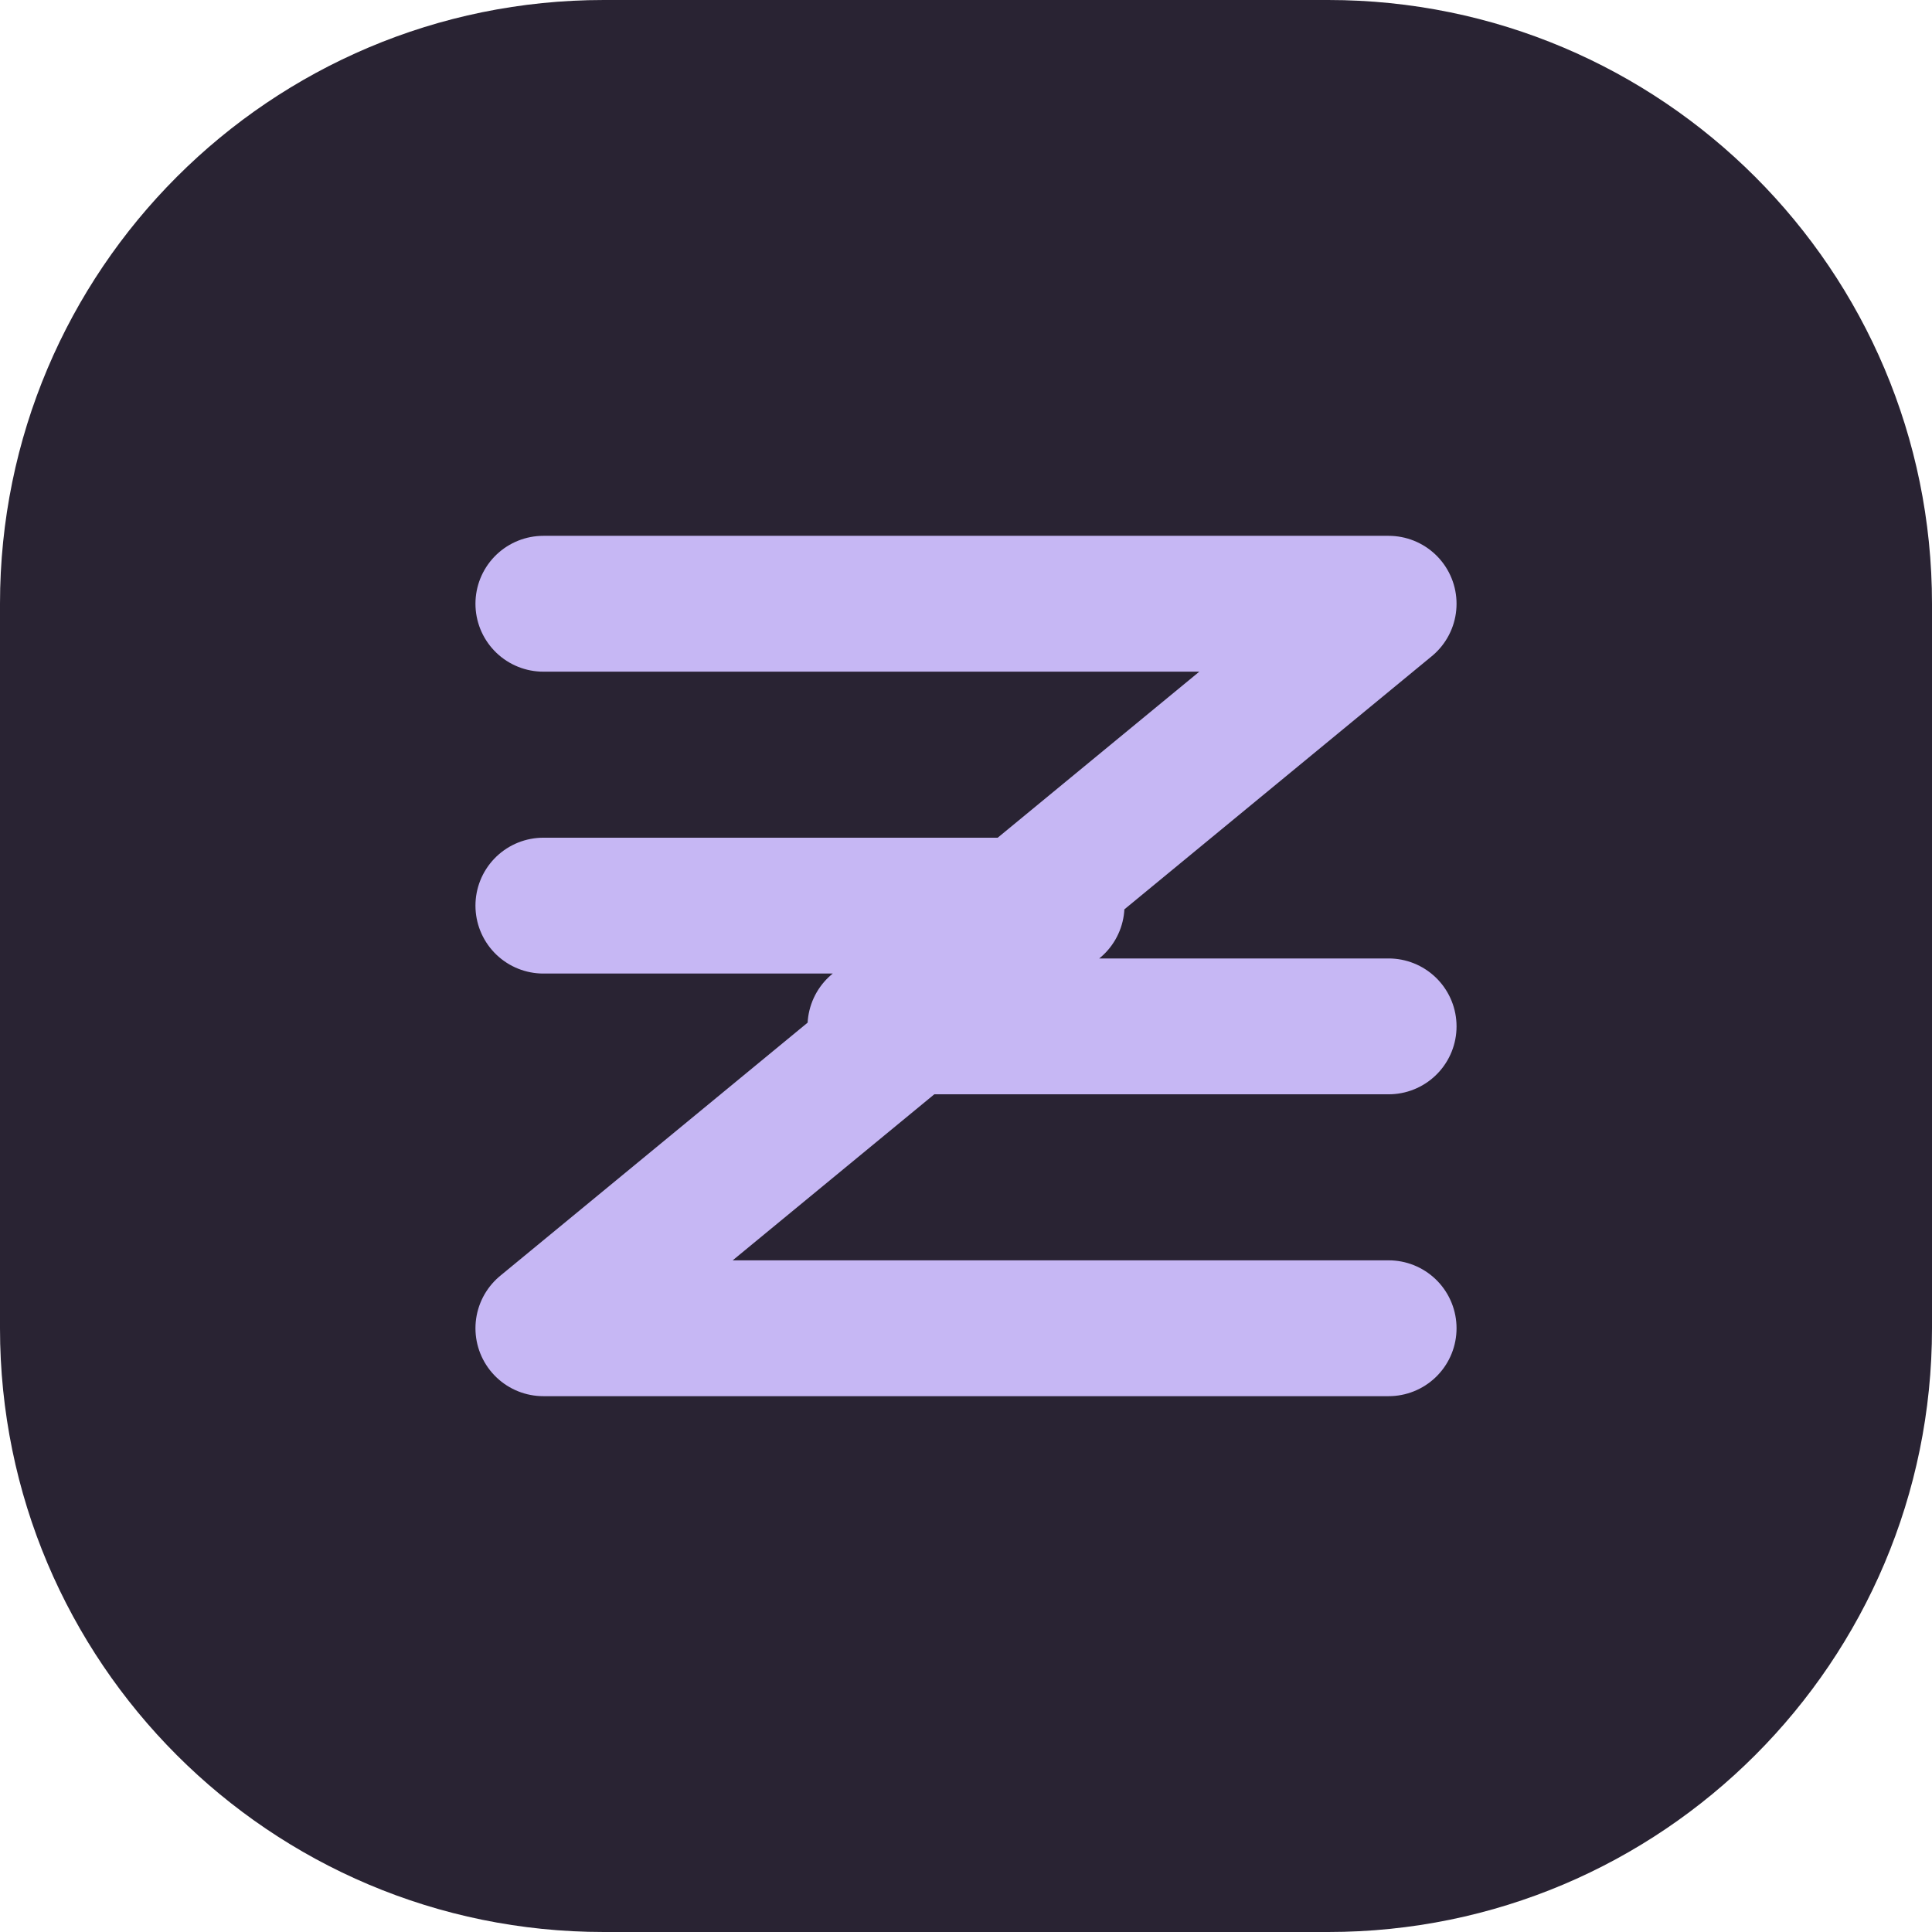
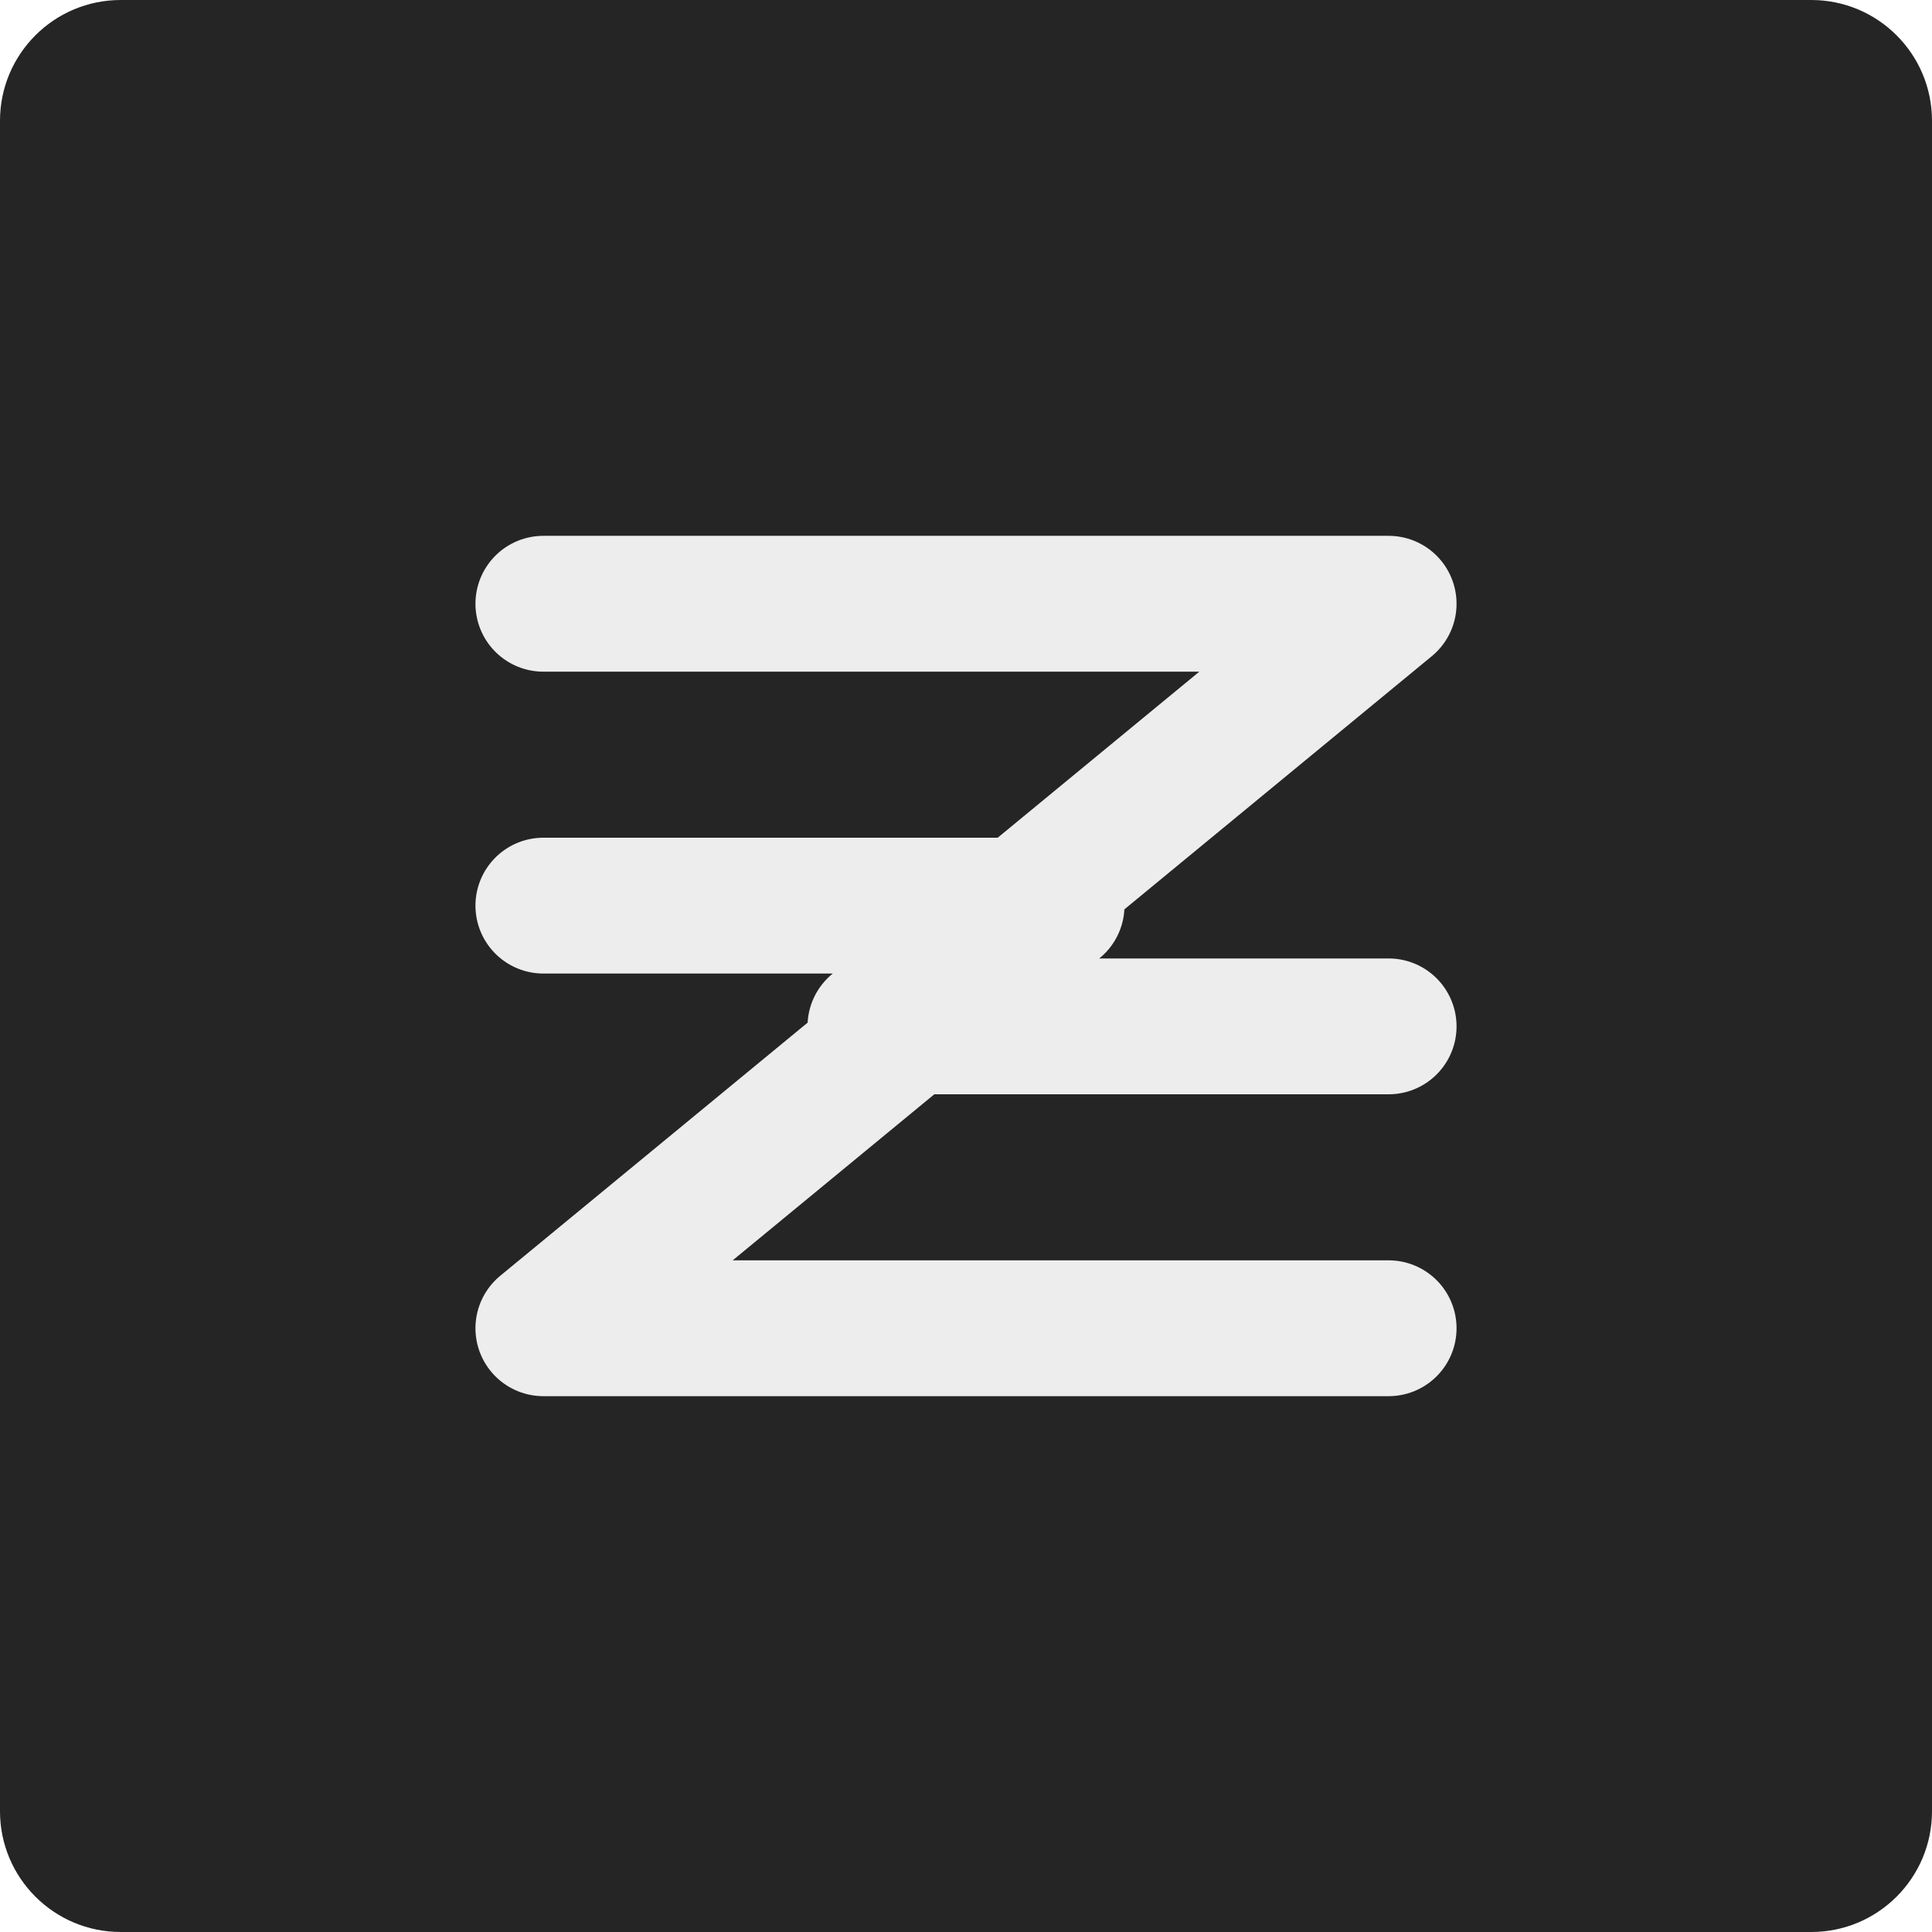
<svg xmlns="http://www.w3.org/2000/svg" viewBox="0 0 64 64">
-   <rect width="64" height="64" rx="20" fill="#292333" />
-   <path d="M18 20h28L29 34h17M46 44H18l17-14H18" fill="none" stroke="#c6b7f4" stroke-width="4.5" stroke-linecap="round" stroke-linejoin="round" />
+   <rect width="64" height="64" rx="4" fill="#252525" />
+   <path d="M18 20h28L29 34h17M46 44H18l17-14H18" fill="none" stroke="#ededed" stroke-width="4.5" stroke-linecap="round" stroke-linejoin="round" />
</svg>
